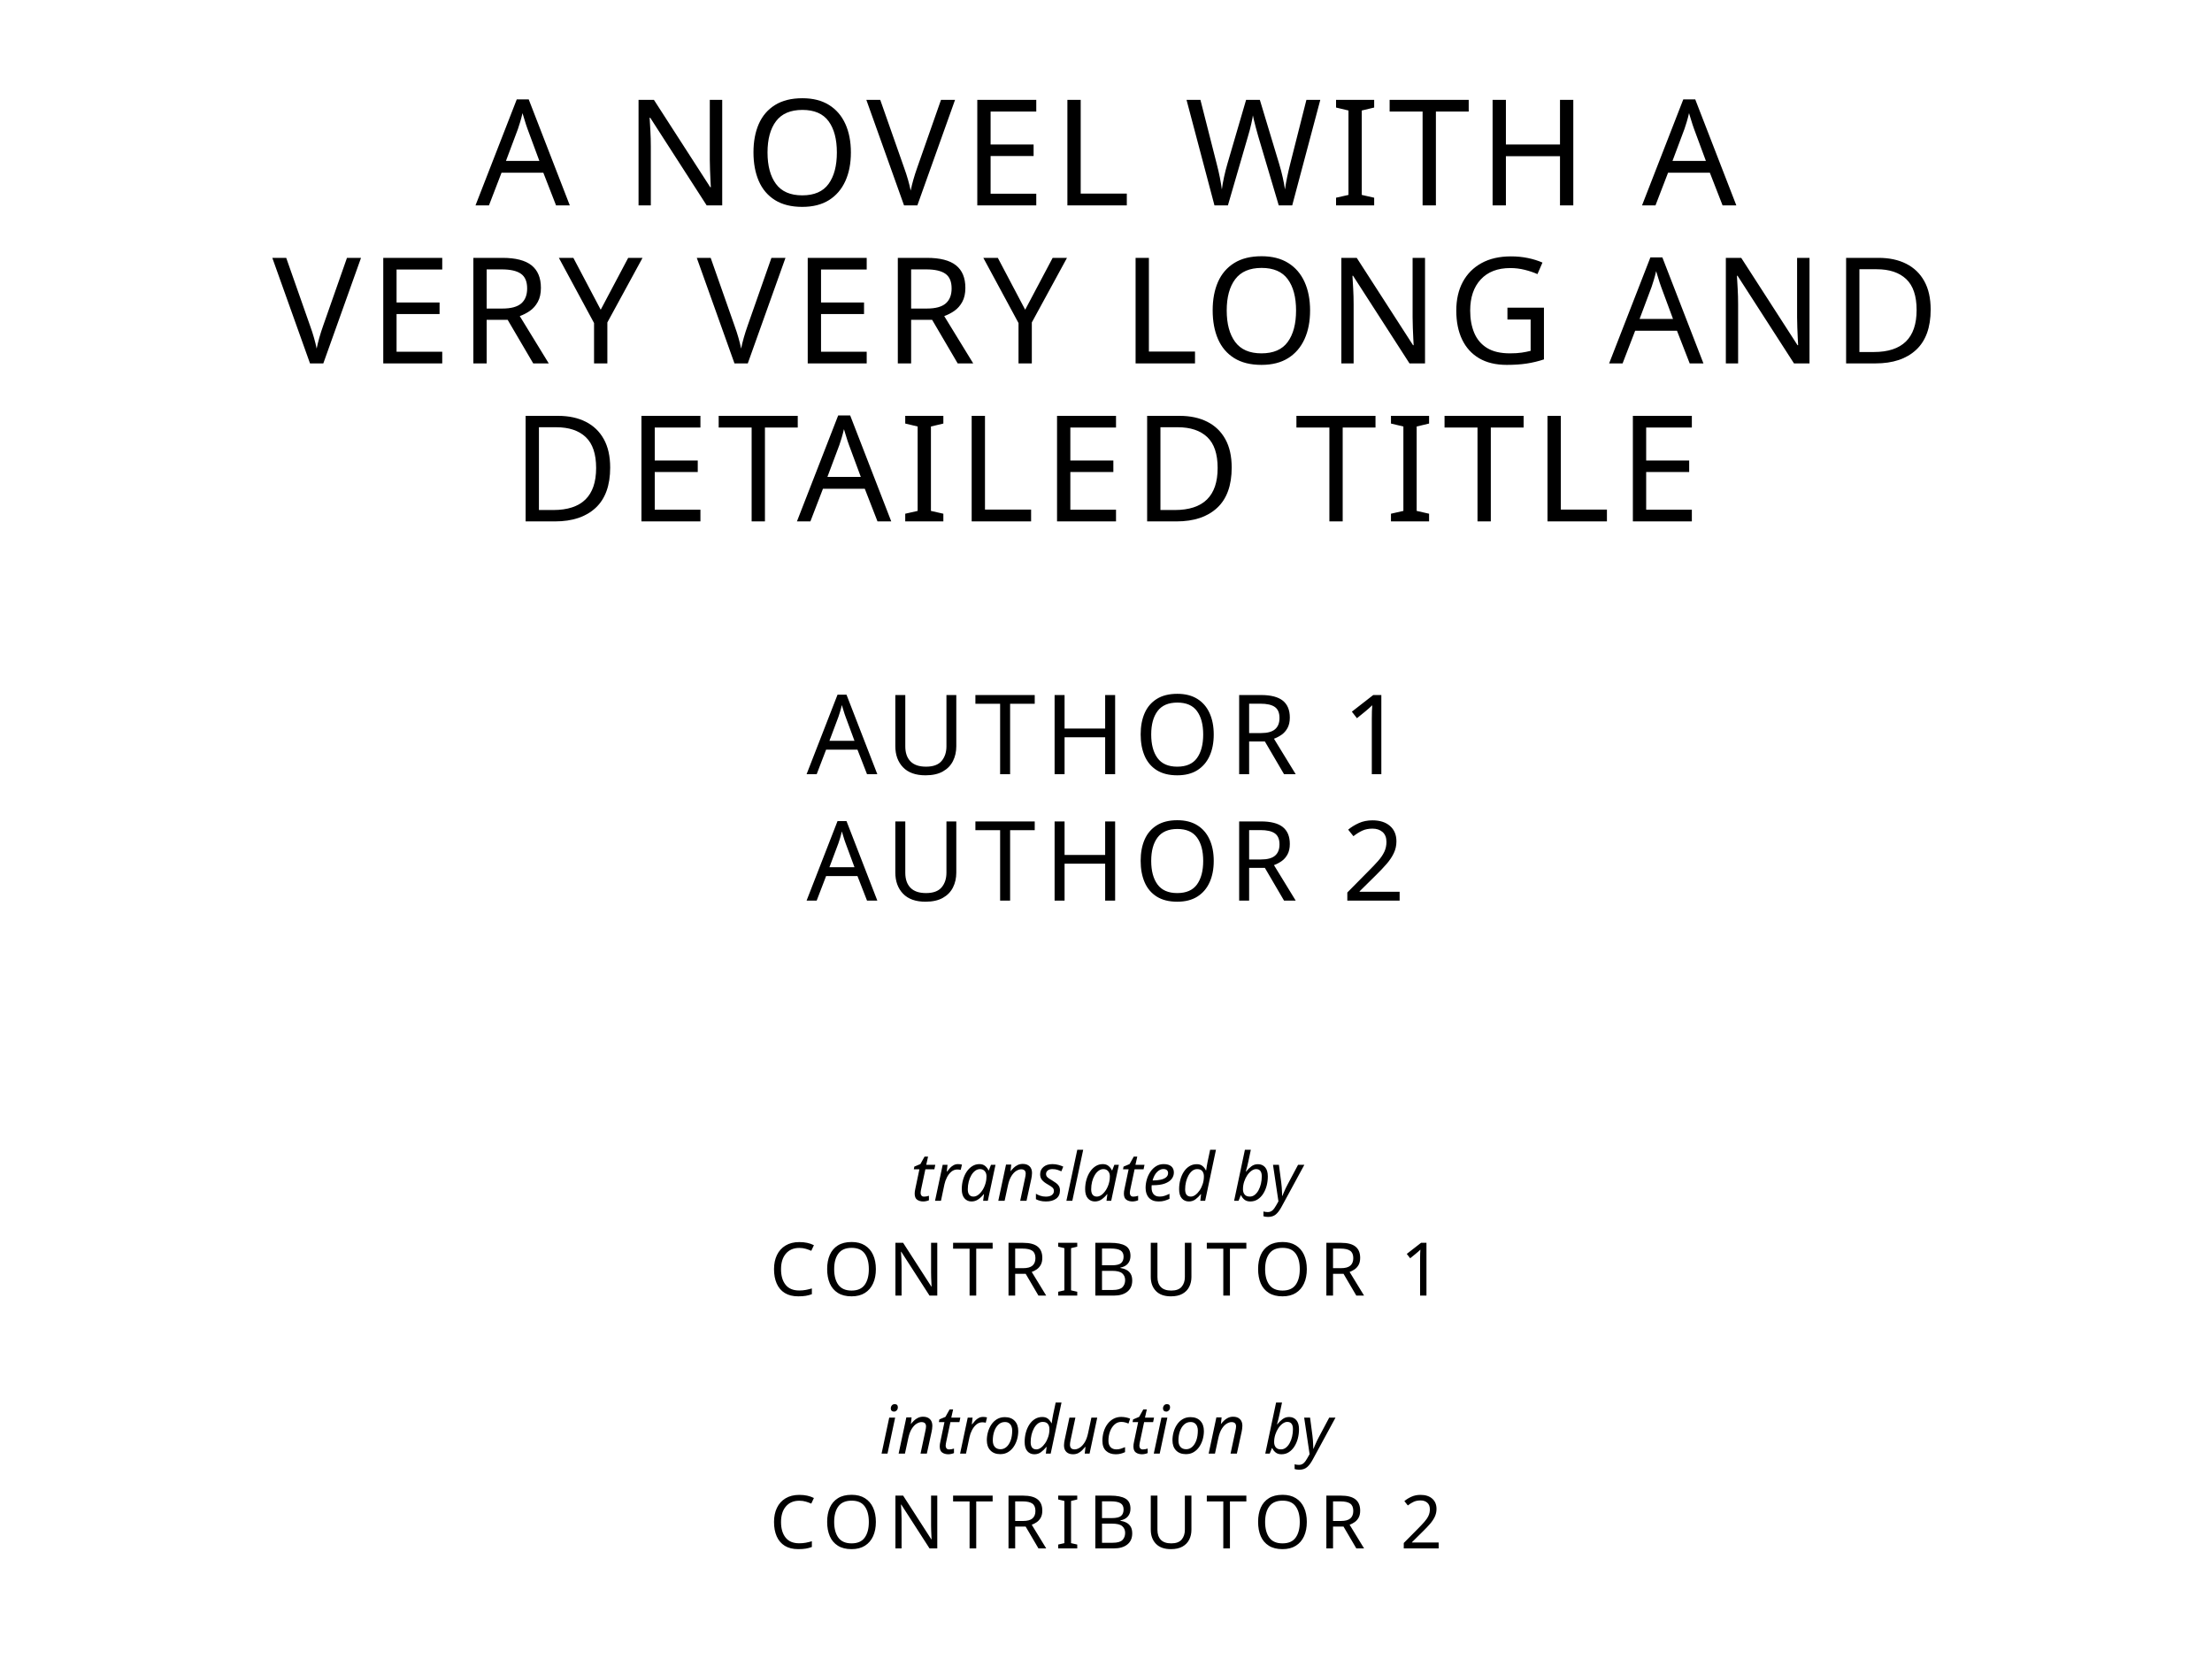
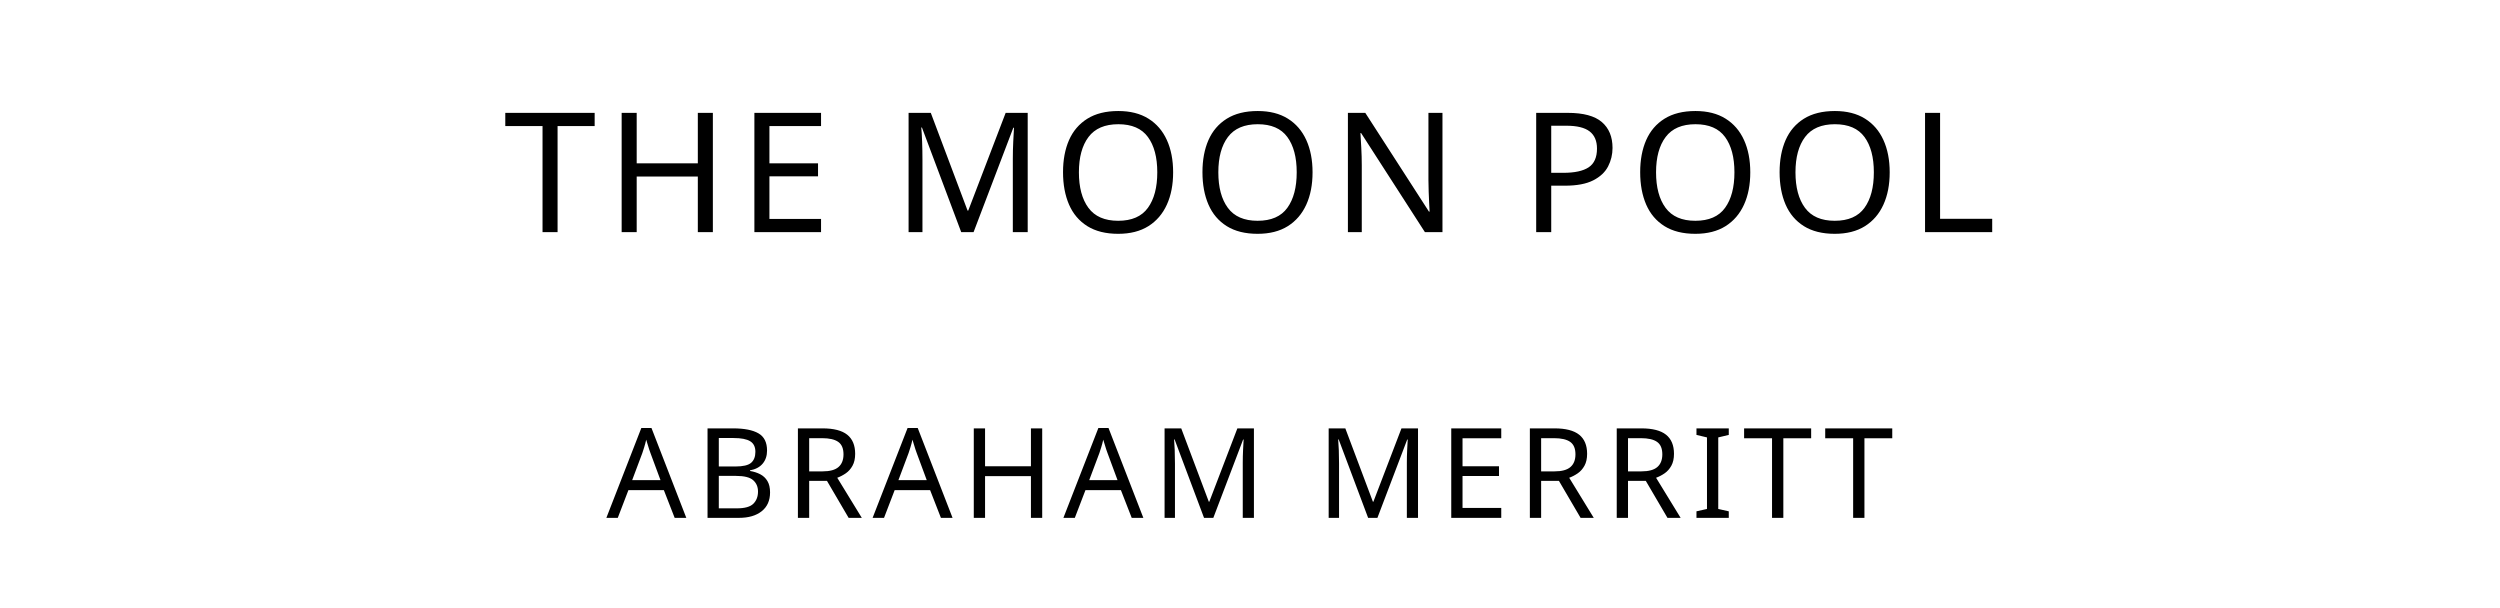
- <svg xmlns="http://www.w3.org/2000/svg" version="1.1" viewBox="0 0 1400 1050">
-   <text style="fill:#000;font-family:League Spartan;font-size:93.567px;letter-spacing:5px" text-anchor="middle" x="700" y="130">A NOVEL WITH A</text>
-   <text style="fill:#000;font-family:League Spartan;font-size:93.567px;letter-spacing:5px" text-anchor="middle" x="700" y="230">VERY VERY LONG AND</text>
-   <text style="fill:#000;font-family:League Spartan;font-size:93.567px;letter-spacing:5px" text-anchor="middle" x="700" y="330">DETAILED TITLE</text>
-   <text style="fill:#000;font-family:League Spartan;font-size:70.175px;letter-spacing:5px" text-anchor="middle" x="700" y="490">AUTHOR 1</text>
-   <text style="fill:#000;font-family:League Spartan;font-size:70.175px;letter-spacing:5px" text-anchor="middle" x="700" y="570">AUTHOR 2</text>
-   <text style="fill:#000;font-family:OFL Sorts Mill Goudy;font-size:42.508px;font-style:italic" text-anchor="middle" x="700" y="760">translated by</text>
-   <text style="fill:#000;font-family:League Spartan;font-size:46.784px;letter-spacing:5px" text-anchor="middle" x="700" y="820">CONTRIBUTOR 1</text>
-   <text style="fill:#000;font-family:OFL Sorts Mill Goudy;font-size:42.508px;font-style:italic" text-anchor="middle" x="700" y="920">introduction by</text>
-   <text style="fill:#000;font-family:League Spartan;font-size:46.784px;letter-spacing:5px" text-anchor="middle" x="700" y="980">CONTRIBUTOR 2</text>
+ <svg xmlns="http://www.w3.org/2000/svg" version="1.1" viewBox="0 0 1400 340">
+   <text style="fill:#000;font-family:League Spartan;font-size:93.567px;letter-spacing:5px" text-anchor="middle" x="700" y="130">THE MOON POOL</text>
+   <text style="fill:#000;font-family:League Spartan;font-size:70.175px;letter-spacing:5px" text-anchor="middle" x="700" y="290">ABRAHAM MERRITT</text>
</svg>
